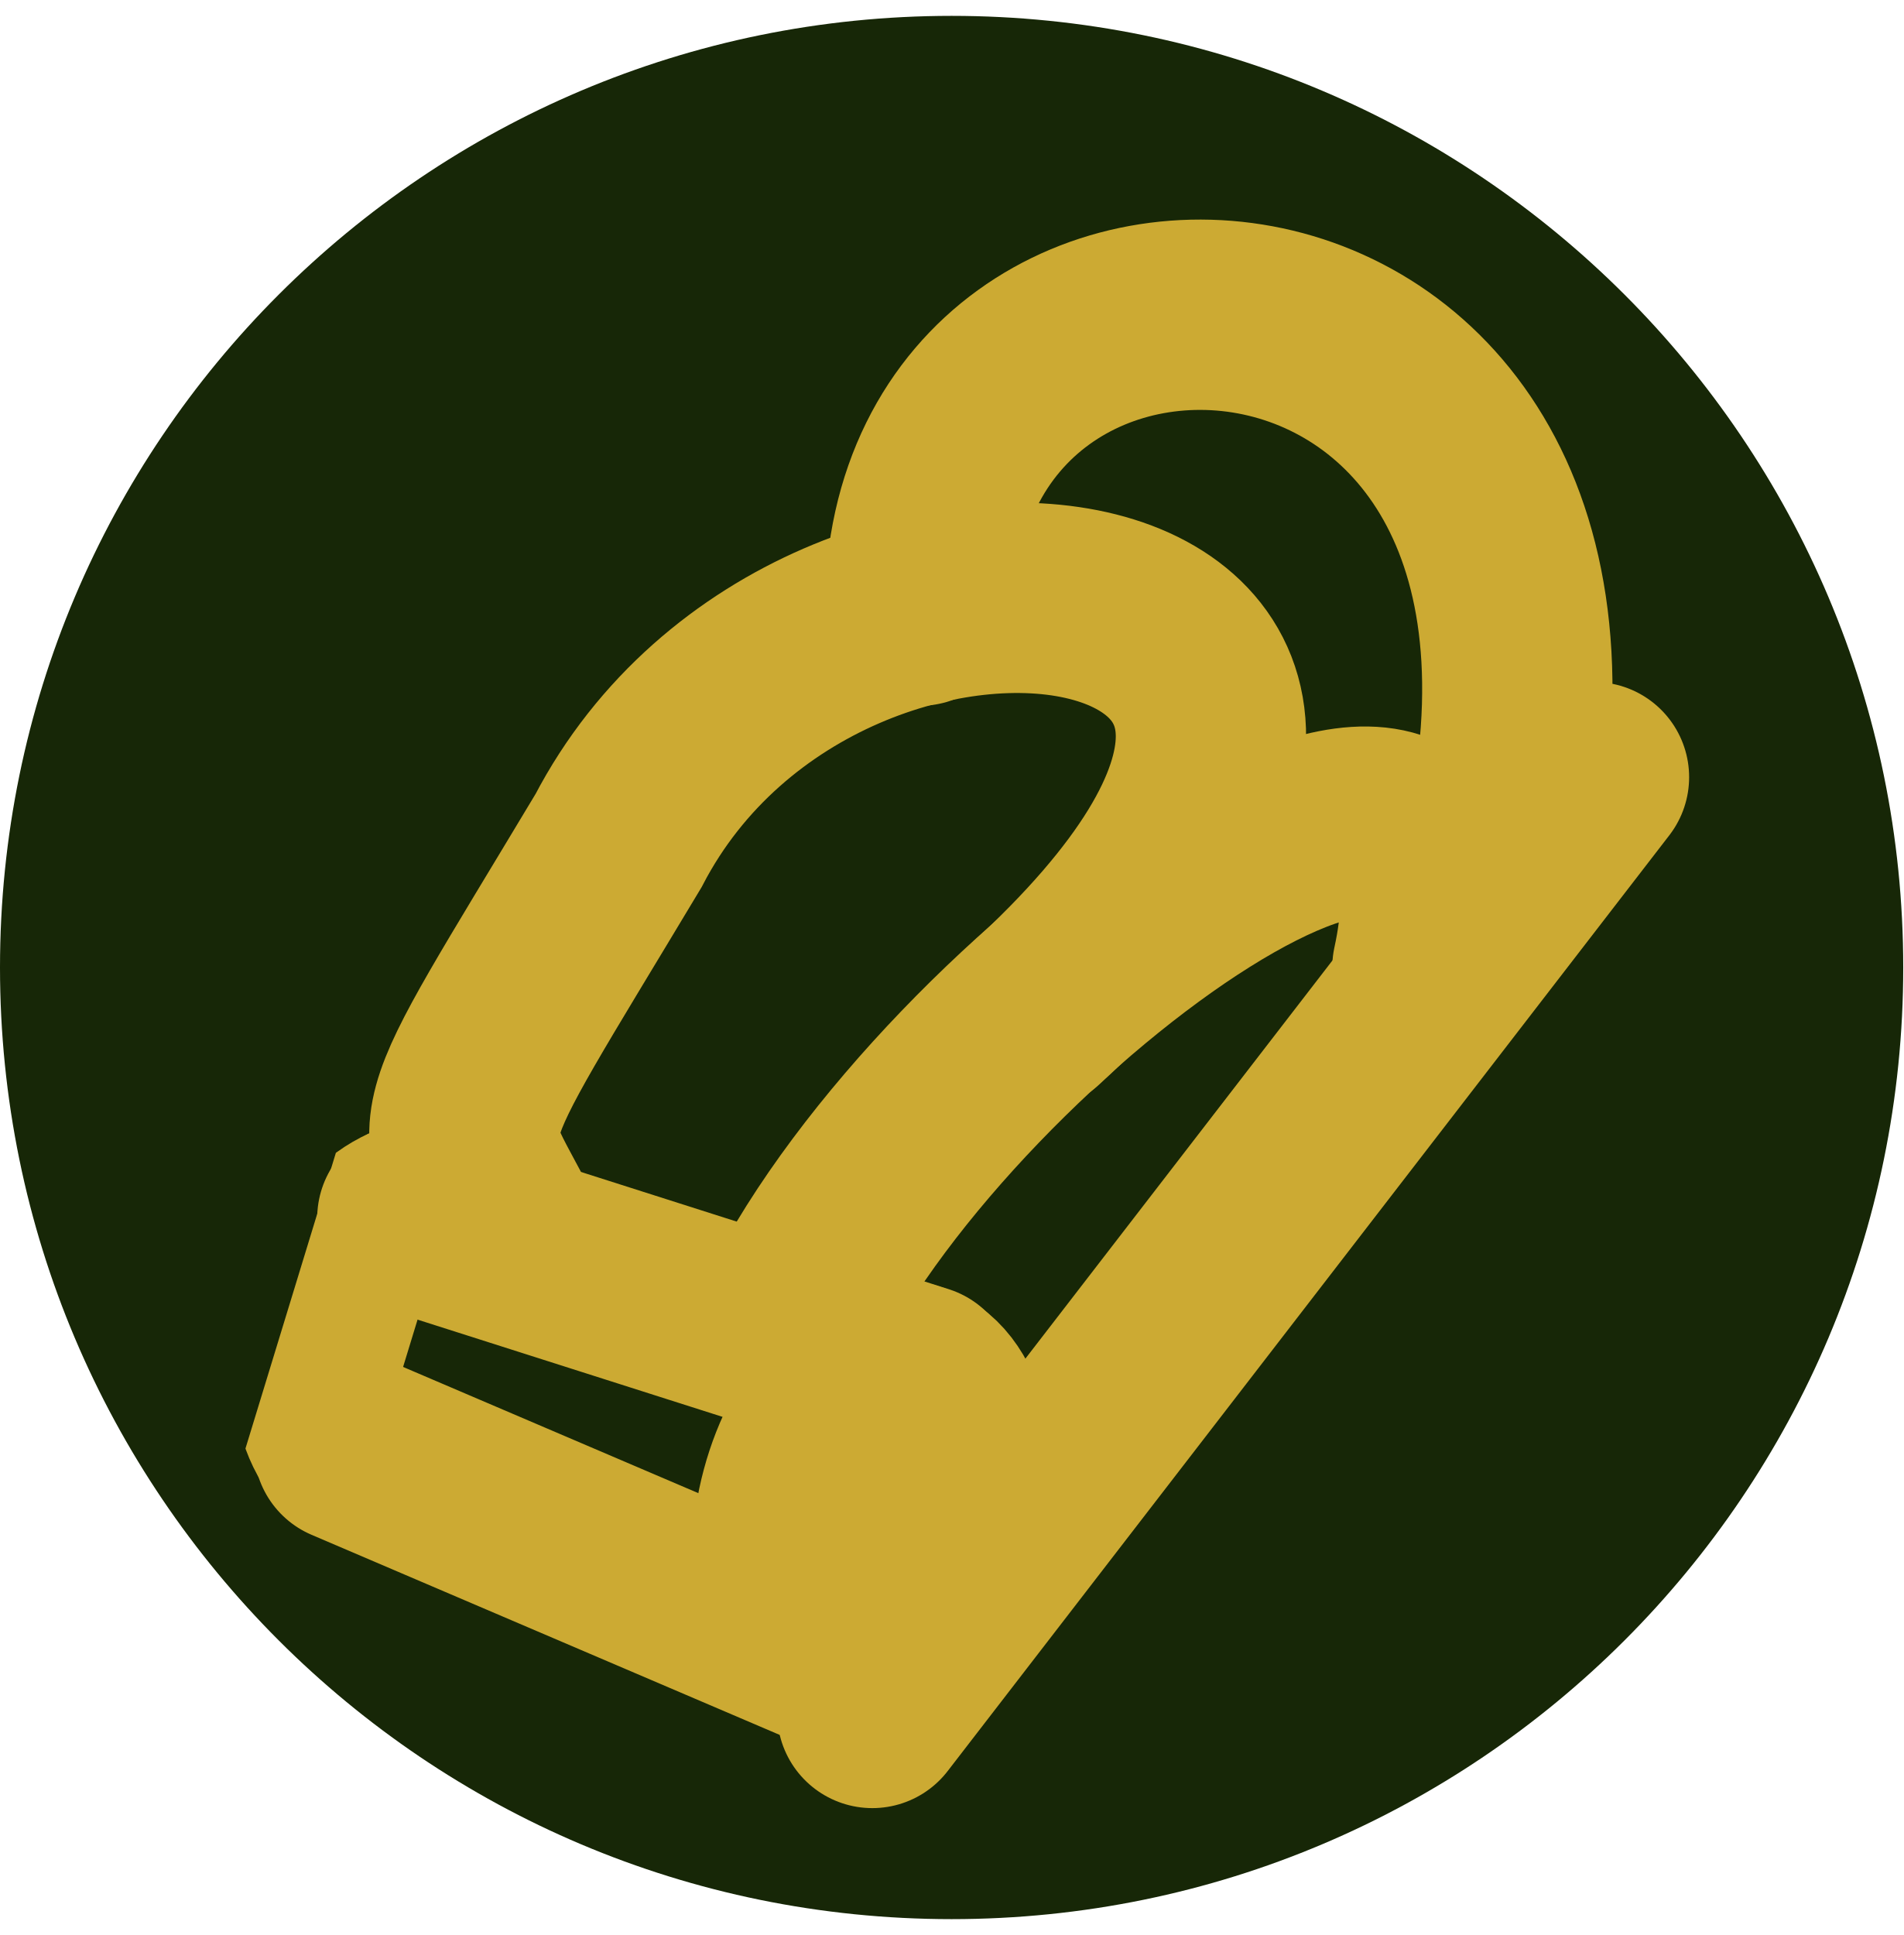
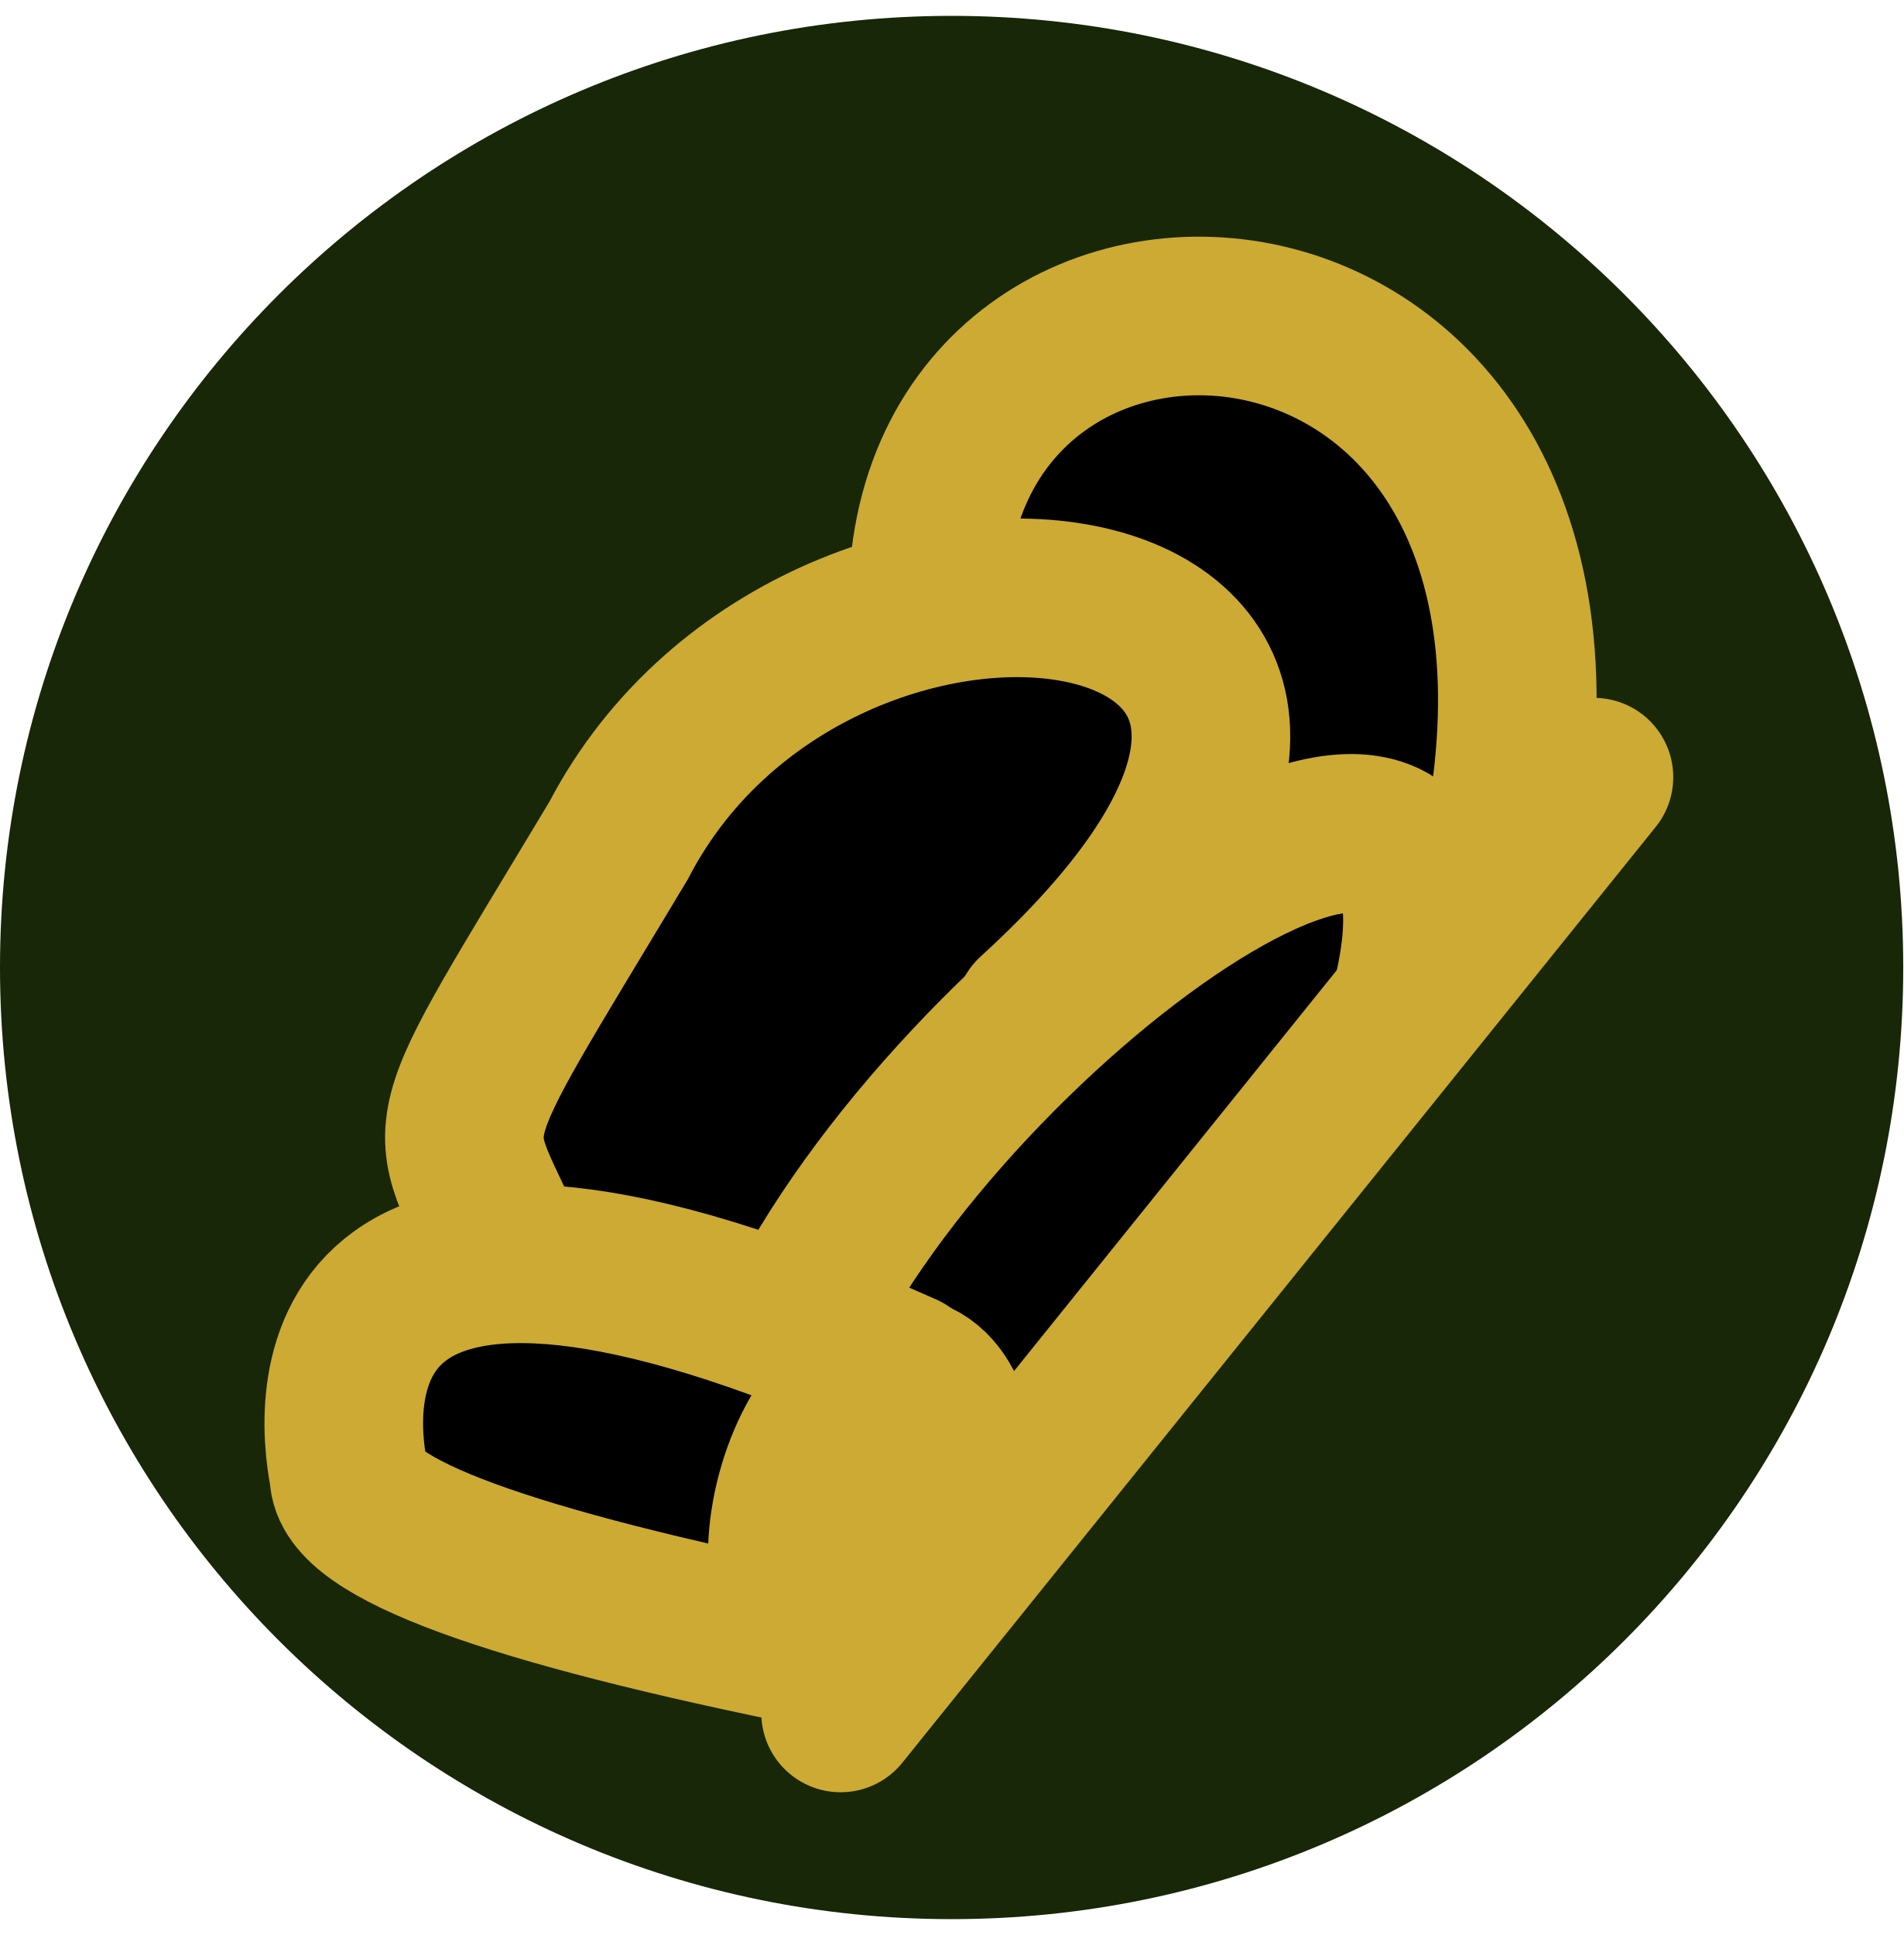
<svg xmlns="http://www.w3.org/2000/svg" viewBox="-15 -13 120 122">
  <style>
-   /* global defaults */
-   svg {
-     fill: transparent;
-     stroke-width: 6;
+   #pack {
+     stroke-width: 10;
+     stroke: #ca3;
    stroke-linecap: round;
  }
- 
-   /* standalone (favicon) style */
-   #logo {
-     stroke-width: 12;
-     stroke: #ca3;
-   }
  #bg {
+     stroke-width: 0;
+     stroke: transparent;
    fill: #172707;
  }
+   #fill {
+     stroke: transparent;
+   }
</style>
-   <g id="bg">
-     <circle cx="45" cy="48" r="60" />
-   </g>
-   <g id="logo">
-     <path id="f" d="M40,95 L85.5,36" />
-     <path id="cl" d="M43,74 L11,63.8 M38,91.5 L7,78.25" />
-     <ellipse id="cf" cx="40" cy="82.5" rx="5" ry="9" transform="rotate(15, 40, 82.5)" />
-     <g transform="rotate(17,12,68)">
-       <defs>
-         <clipPath id="cc">
-           <rect x="4" y="60" width="8" height="25" />
-         </clipPath>
-       </defs>
-       <ellipse id="cb" cx="12" cy="71.5" rx="5" ry="8" clip-path="url(#cc)" />
+   <g id="logo" transform-origin="45 48">
+     <g id="bg">
+       <circle cx="45" cy="48" r="60" />
    </g>
-     <path id="p" d="M35,70 C 45 50, 80 25, 75 48" />
-     <path id="b" d="M17 65 C 13 57, 12 60, 24 40 C 37 15, 82 22, 50.2 51" />
-     <path id="t" d="M43,25.5 C 43 -3, 90 0, 79 42.5" />
+     <g id="fill" stroke="transparent">
+       <path d="M17,66 L43,25.5 L78,44.5 L43,88 Z" />
+     </g>
+     <g id="pack">
+       <path id="t" d="M43.5,25.5 C 43 -3, 90 0, 79 43.5" />
+       <path id="b" d="M17,66 C 13 57, 12 60, 24 40 C 37 15, 82 22, 50.2 51" />
+       <path id="p" d="M35,71 C 45 50, 80 25, 74 50" />
+       <path id="f" d="M38,95 L85.5,36" />
+       <path id="c" d="M42,73.5 C 5 57, 6 75, 7 80 Q 7 85, 37 91" />
+       <ellipse id="cf" cx="40" cy="82.5" rx="5" ry="9" transform="rotate(15, 40, 82.5)" />
+     </g>
  </g>
</svg>
